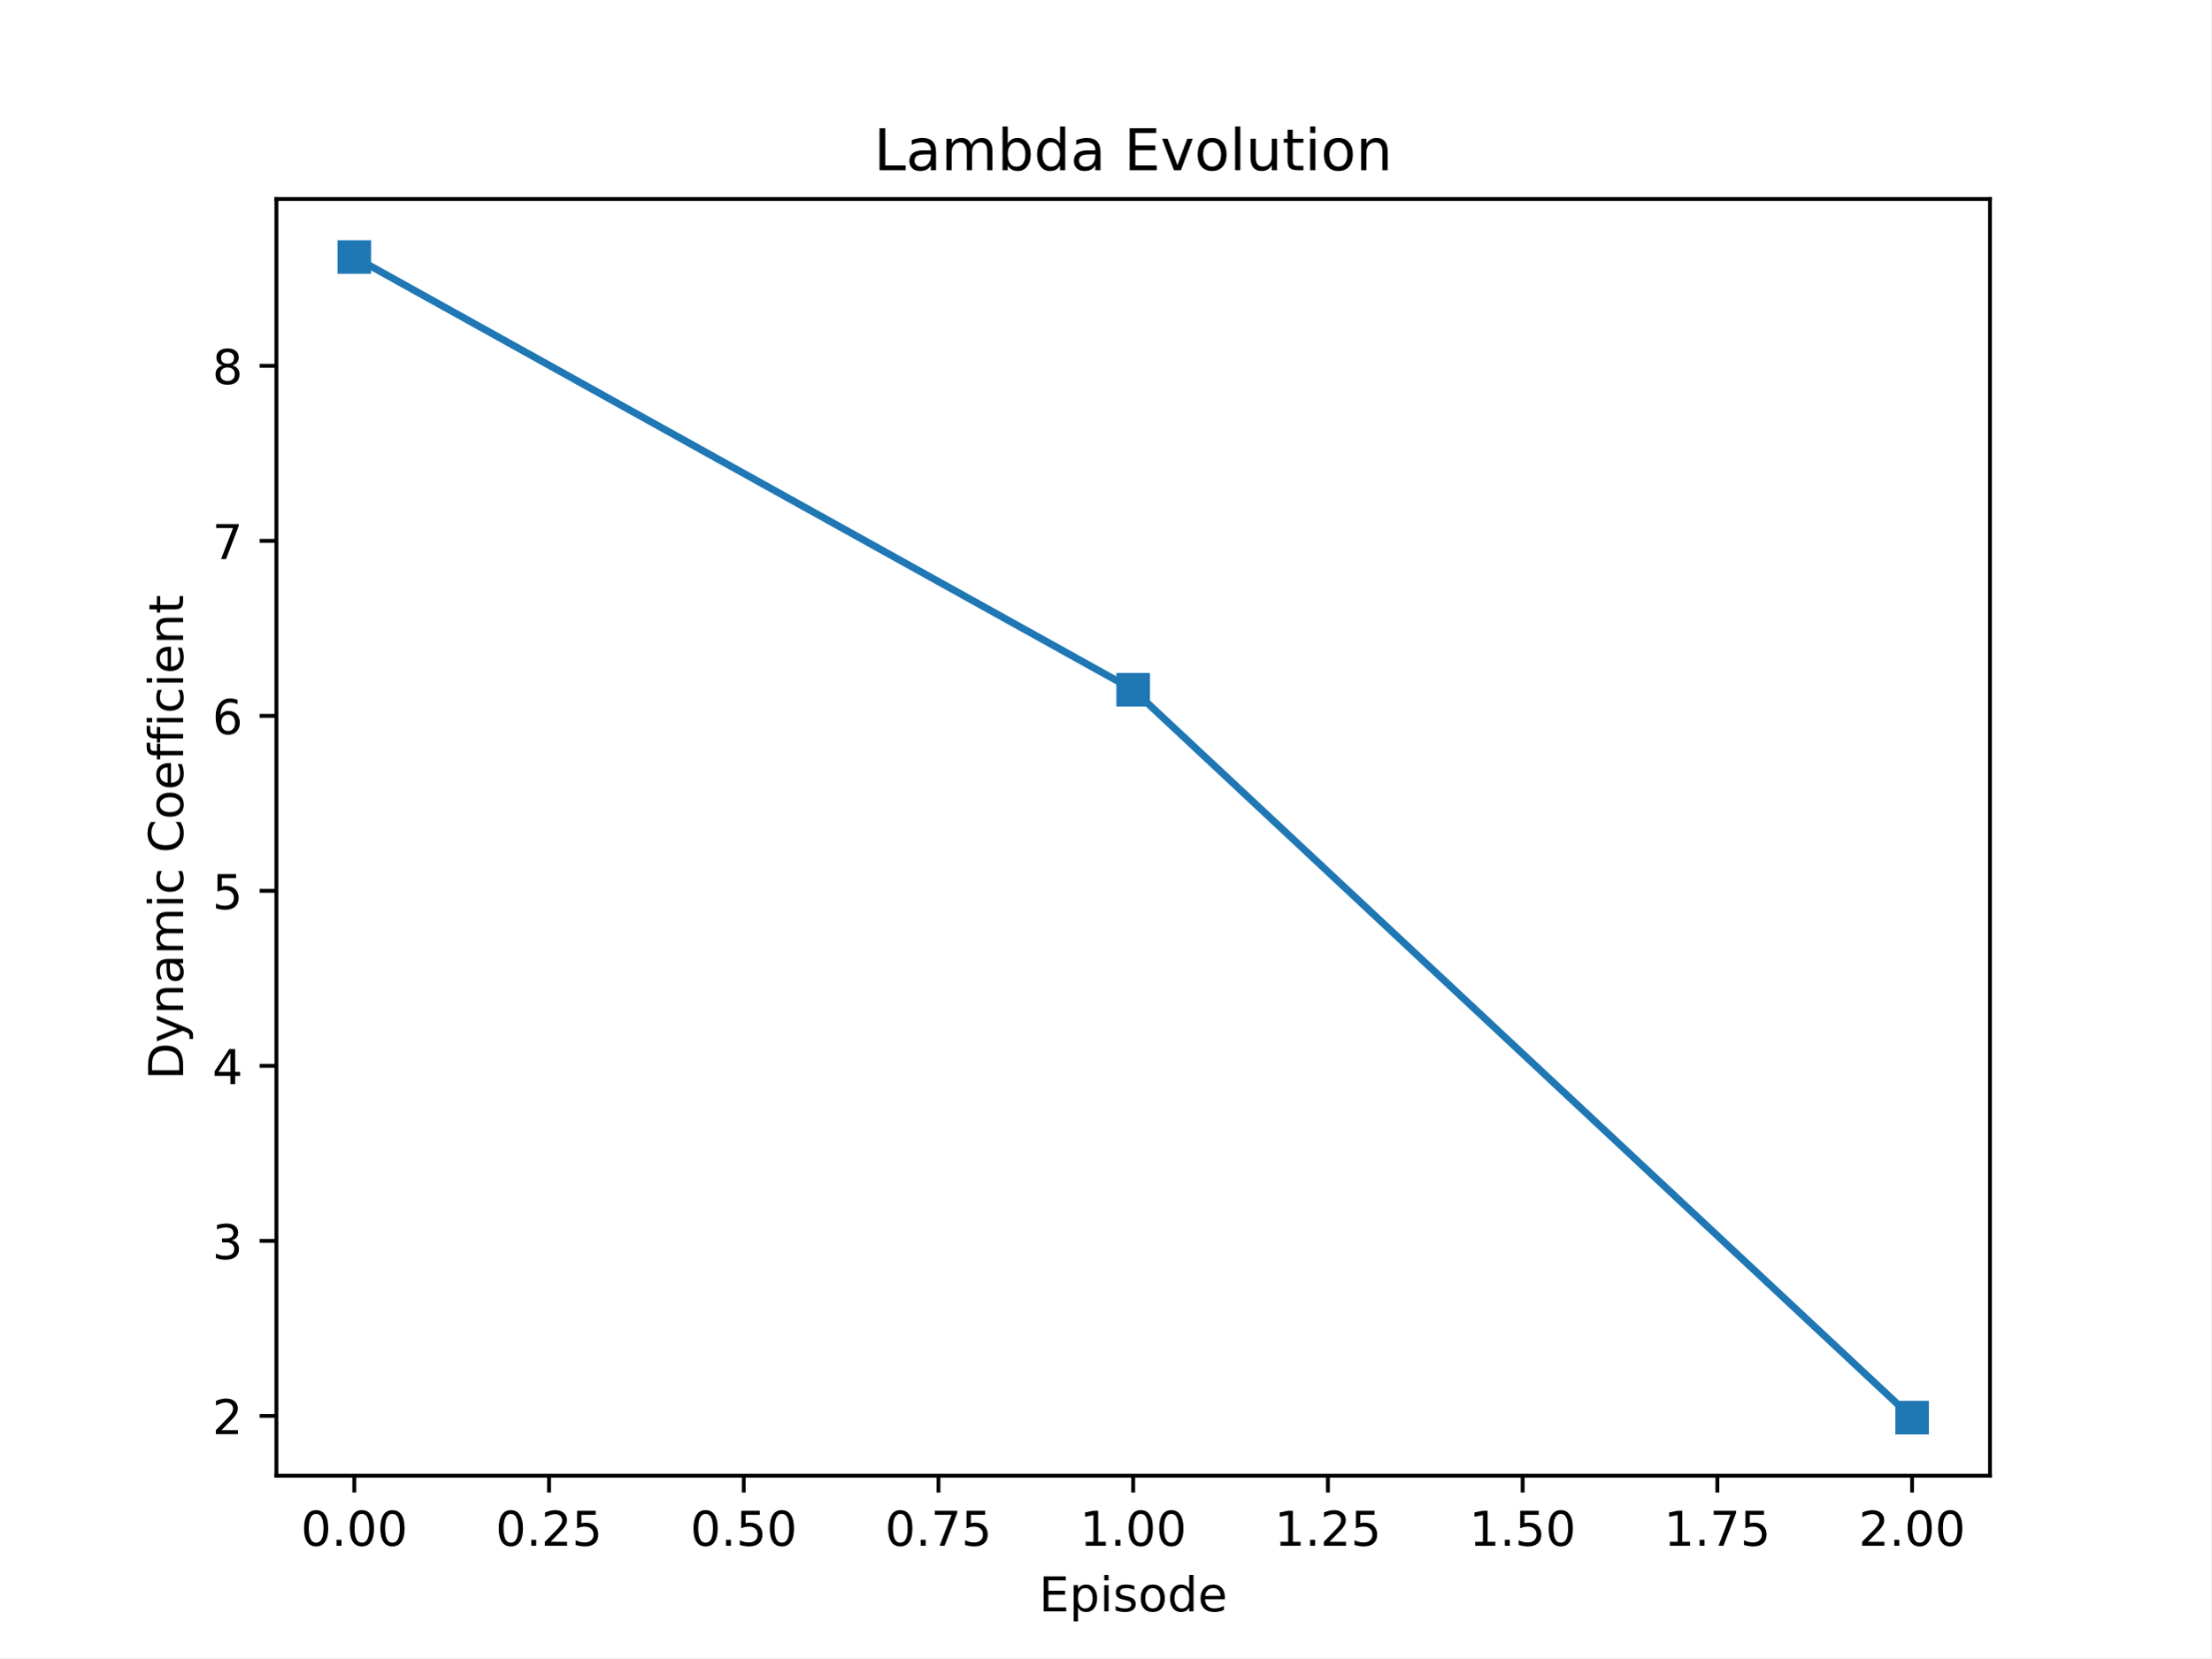
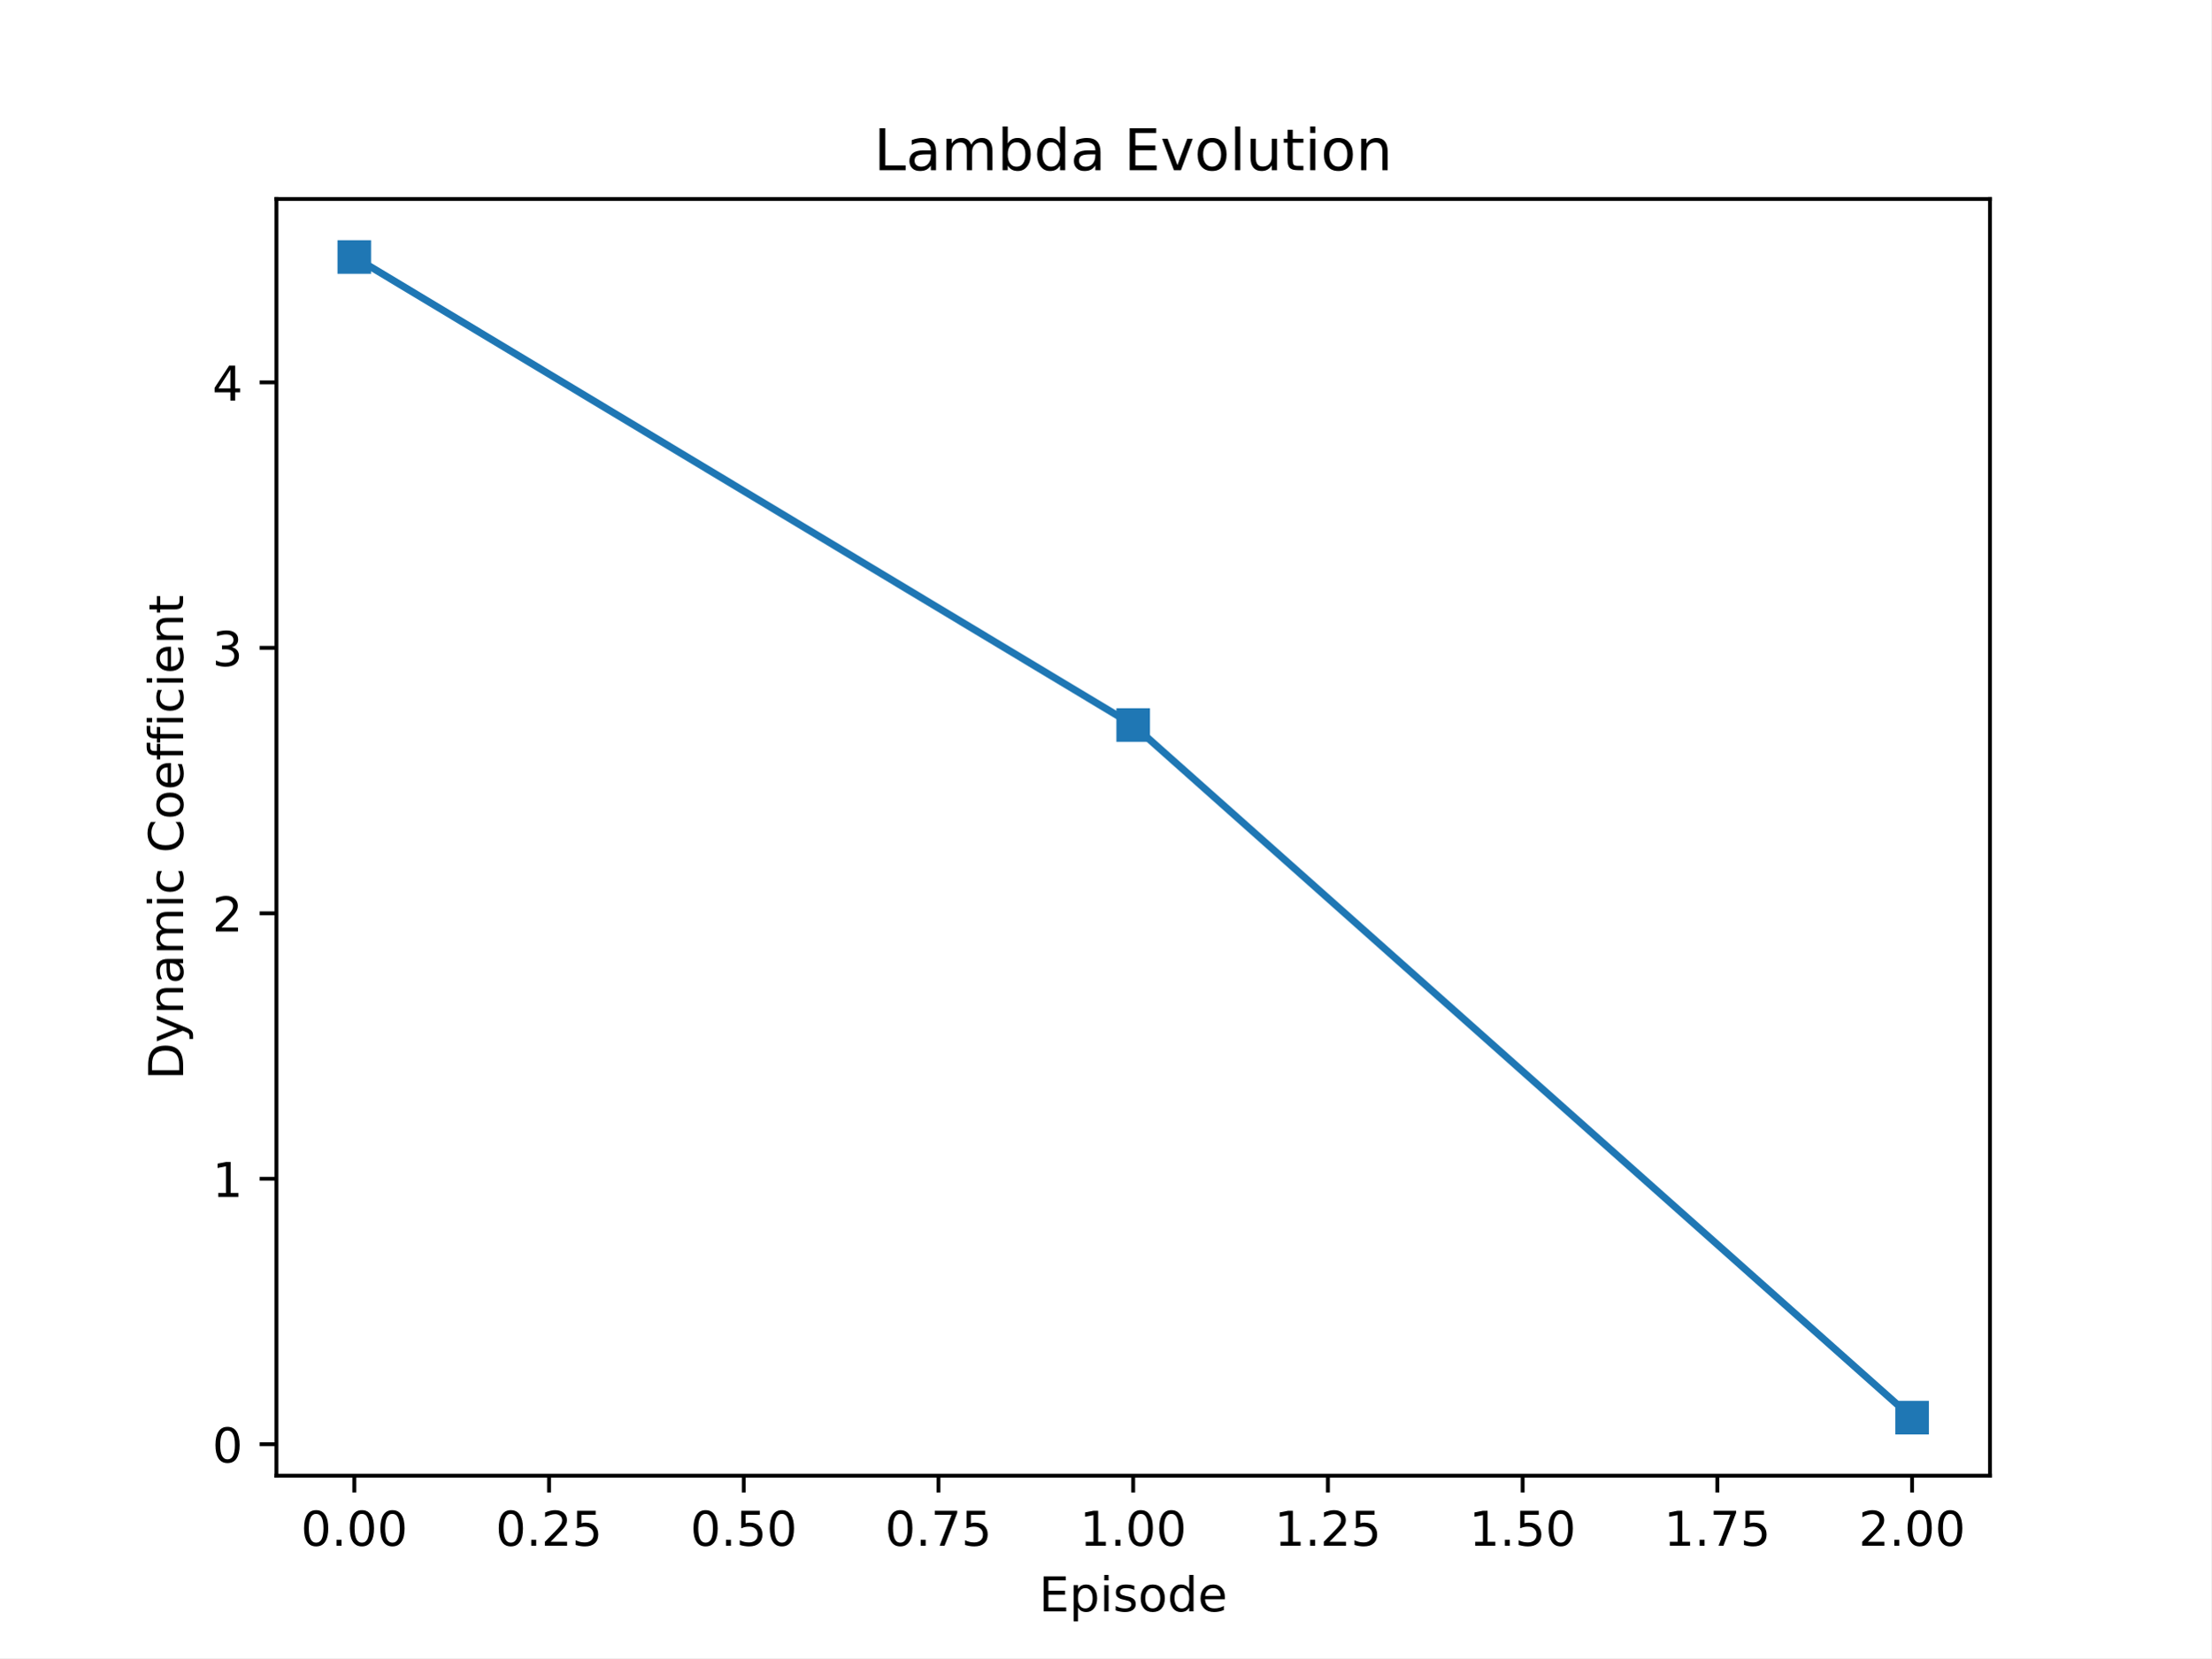
<svg xmlns="http://www.w3.org/2000/svg" xmlns:xlink="http://www.w3.org/1999/xlink" width="460.8pt" height="345.6pt" viewBox="0 0 460.8 345.6" version="1.1">
  <defs>
    <style type="text/css">*{stroke-linejoin: round; stroke-linecap: butt}</style>
  </defs>
  <g id="figure_1">
    <g id="patch_1">
      <path d="M 0 345.6  L 460.8 345.6  L 460.8 0  L 0 0  z " style="fill: #ffffff" />
    </g>
    <g id="axes_1">
      <g id="patch_2">
        <path d="M 57.6 307.584  L 414.72 307.584  L 414.72 41.472  L 57.6 41.472  z " style="fill: #ffffff" />
      </g>
      <g id="matplotlib.axis_1">
        <g id="xtick_1">
          <g id="line2d_1">
            <defs>
-               <path id="mb22753af07" d="M 0 0  L 0 3.5  " style="stroke: #000000; stroke-width: 0.8" />
+               <path id="macf420d467" d="M 0 0  L 0 3.5  " style="stroke: #000000; stroke-width: 0.8" />
            </defs>
            <g>
-               <use xlink:href="#mb22753af07" x="73.833" y="307.584" style="stroke: #000000; stroke-width: 0.8" />
+               <use xlink:href="#macf420d467" x="73.833" y="307.584" style="stroke: #000000; stroke-width: 0.8" />
            </g>
          </g>
          <g id="text_1">
            <g transform="translate(62.69991 322.1824) scale(0.1 -0.1)">
              <defs>
                <path id="DejaVuSans-30" d="M 2034 4250  Q 1547 4250 1301 3770  Q 1056 3291 1056 2328  Q 1056 1369 1301 889  Q 1547 409 2034 409  Q 2525 409 2770 889  Q 3016 1369 3016 2328  Q 3016 3291 2770 3770  Q 2525 4250 2034 4250  z M 2034 4750  Q 2819 4750 3233 4129  Q 3647 3509 3647 2328  Q 3647 1150 3233 529  Q 2819 -91 2034 -91  Q 1250 -91 836 529  Q 422 1150 422 2328  Q 422 3509 836 4129  Q 1250 4750 2034 4750  z " transform="scale(0.015625)" />
                <path id="DejaVuSans-2e" d="M 684 794  L 1344 794  L 1344 0  L 684 0  L 684 794  z " transform="scale(0.015625)" />
              </defs>
              <use xlink:href="#DejaVuSans-30" />
              <use xlink:href="#DejaVuSans-2e" x="63.623" />
              <use xlink:href="#DejaVuSans-30" x="95.41" />
              <use xlink:href="#DejaVuSans-30" x="159.033" />
            </g>
          </g>
        </g>
        <g id="xtick_2">
          <g id="line2d_2">
            <g>
-               <use xlink:href="#mb22753af07" x="114.415" y="307.584" style="stroke: #000000; stroke-width: 0.8" />
+               <use xlink:href="#macf420d467" x="114.415" y="307.584" style="stroke: #000000; stroke-width: 0.8" />
            </g>
          </g>
          <g id="text_2">
            <g transform="translate(103.2817 322.1824) scale(0.1 -0.1)">
              <defs>
                <path id="DejaVuSans-32" d="M 1228 531  L 3431 531  L 3431 0  L 469 0  L 469 531  Q 828 903 1448 1529  Q 2069 2156 2228 2338  Q 2531 2678 2651 2914  Q 2772 3150 2772 3378  Q 2772 3750 2511 3984  Q 2250 4219 1831 4219  Q 1534 4219 1204 4116  Q 875 4013 500 3803  L 500 4441  Q 881 4594 1212 4672  Q 1544 4750 1819 4750  Q 2544 4750 2975 4387  Q 3406 4025 3406 3419  Q 3406 3131 3298 2873  Q 3191 2616 2906 2266  Q 2828 2175 2409 1742  Q 1991 1309 1228 531  z " transform="scale(0.015625)" />
                <path id="DejaVuSans-35" d="M 691 4666  L 3169 4666  L 3169 4134  L 1269 4134  L 1269 2991  Q 1406 3038 1543 3061  Q 1681 3084 1819 3084  Q 2600 3084 3056 2656  Q 3513 2228 3513 1497  Q 3513 744 3044 326  Q 2575 -91 1722 -91  Q 1428 -91 1123 -41  Q 819 9 494 109  L 494 744  Q 775 591 1075 516  Q 1375 441 1709 441  Q 2250 441 2565 725  Q 2881 1009 2881 1497  Q 2881 1984 2565 2268  Q 2250 2553 1709 2553  Q 1456 2553 1204 2497  Q 953 2441 691 2322  L 691 4666  z " transform="scale(0.015625)" />
              </defs>
              <use xlink:href="#DejaVuSans-30" />
              <use xlink:href="#DejaVuSans-2e" x="63.623" />
              <use xlink:href="#DejaVuSans-32" x="95.41" />
              <use xlink:href="#DejaVuSans-35" x="159.033" />
            </g>
          </g>
        </g>
        <g id="xtick_3">
          <g id="line2d_3">
            <g>
-               <use xlink:href="#mb22753af07" x="154.996" y="307.584" style="stroke: #000000; stroke-width: 0.8" />
+               <use xlink:href="#macf420d467" x="154.996" y="307.584" style="stroke: #000000; stroke-width: 0.8" />
            </g>
          </g>
          <g id="text_3">
            <g transform="translate(143.8636 322.1824) scale(0.1 -0.1)">
              <use xlink:href="#DejaVuSans-30" />
              <use xlink:href="#DejaVuSans-2e" x="63.623" />
              <use xlink:href="#DejaVuSans-35" x="95.41" />
              <use xlink:href="#DejaVuSans-30" x="159.033" />
            </g>
          </g>
        </g>
        <g id="xtick_4">
          <g id="line2d_4">
            <g>
-               <use xlink:href="#mb22753af07" x="195.578" y="307.584" style="stroke: #000000; stroke-width: 0.8" />
+               <use xlink:href="#macf420d467" x="195.578" y="307.584" style="stroke: #000000; stroke-width: 0.8" />
            </g>
          </g>
          <g id="text_4">
            <g transform="translate(184.4454 322.1824) scale(0.1 -0.1)">
              <defs>
                <path id="DejaVuSans-37" d="M 525 4666  L 3525 4666  L 3525 4397  L 1831 0  L 1172 0  L 2766 4134  L 525 4134  L 525 4666  z " transform="scale(0.015625)" />
              </defs>
              <use xlink:href="#DejaVuSans-30" />
              <use xlink:href="#DejaVuSans-2e" x="63.623" />
              <use xlink:href="#DejaVuSans-37" x="95.41" />
              <use xlink:href="#DejaVuSans-35" x="159.033" />
            </g>
          </g>
        </g>
        <g id="xtick_5">
          <g id="line2d_5">
            <g>
-               <use xlink:href="#mb22753af07" x="236.16" y="307.584" style="stroke: #000000; stroke-width: 0.8" />
+               <use xlink:href="#macf420d467" x="236.16" y="307.584" style="stroke: #000000; stroke-width: 0.8" />
            </g>
          </g>
          <g id="text_5">
            <g transform="translate(225.0272 322.1824) scale(0.1 -0.1)">
              <defs>
                <path id="DejaVuSans-31" d="M 794 531  L 1825 531  L 1825 4091  L 703 3866  L 703 4441  L 1819 4666  L 2450 4666  L 2450 531  L 3481 531  L 3481 0  L 794 0  L 794 531  z " transform="scale(0.015625)" />
              </defs>
              <use xlink:href="#DejaVuSans-31" />
              <use xlink:href="#DejaVuSans-2e" x="63.623" />
              <use xlink:href="#DejaVuSans-30" x="95.41" />
              <use xlink:href="#DejaVuSans-30" x="159.033" />
            </g>
          </g>
        </g>
        <g id="xtick_6">
          <g id="line2d_6">
            <g>
-               <use xlink:href="#mb22753af07" x="276.742" y="307.584" style="stroke: #000000; stroke-width: 0.8" />
+               <use xlink:href="#macf420d467" x="276.742" y="307.584" style="stroke: #000000; stroke-width: 0.8" />
            </g>
          </g>
          <g id="text_6">
            <g transform="translate(265.609 322.1824) scale(0.1 -0.1)">
              <use xlink:href="#DejaVuSans-31" />
              <use xlink:href="#DejaVuSans-2e" x="63.623" />
              <use xlink:href="#DejaVuSans-32" x="95.41" />
              <use xlink:href="#DejaVuSans-35" x="159.033" />
            </g>
          </g>
        </g>
        <g id="xtick_7">
          <g id="line2d_7">
            <g>
-               <use xlink:href="#mb22753af07" x="317.324" y="307.584" style="stroke: #000000; stroke-width: 0.8" />
+               <use xlink:href="#macf420d467" x="317.324" y="307.584" style="stroke: #000000; stroke-width: 0.8" />
            </g>
          </g>
          <g id="text_7">
            <g transform="translate(306.1908 322.1824) scale(0.1 -0.1)">
              <use xlink:href="#DejaVuSans-31" />
              <use xlink:href="#DejaVuSans-2e" x="63.623" />
              <use xlink:href="#DejaVuSans-35" x="95.41" />
              <use xlink:href="#DejaVuSans-30" x="159.033" />
            </g>
          </g>
        </g>
        <g id="xtick_8">
          <g id="line2d_8">
            <g>
-               <use xlink:href="#mb22753af07" x="357.905" y="307.584" style="stroke: #000000; stroke-width: 0.8" />
+               <use xlink:href="#macf420d467" x="357.905" y="307.584" style="stroke: #000000; stroke-width: 0.8" />
            </g>
          </g>
          <g id="text_8">
            <g transform="translate(346.7726 322.1824) scale(0.1 -0.1)">
              <use xlink:href="#DejaVuSans-31" />
              <use xlink:href="#DejaVuSans-2e" x="63.623" />
              <use xlink:href="#DejaVuSans-37" x="95.41" />
              <use xlink:href="#DejaVuSans-35" x="159.033" />
            </g>
          </g>
        </g>
        <g id="xtick_9">
          <g id="line2d_9">
            <g>
-               <use xlink:href="#mb22753af07" x="398.487" y="307.584" style="stroke: #000000; stroke-width: 0.8" />
+               <use xlink:href="#macf420d467" x="398.487" y="307.584" style="stroke: #000000; stroke-width: 0.8" />
            </g>
          </g>
          <g id="text_9">
            <g transform="translate(387.3545 322.1824) scale(0.1 -0.1)">
              <use xlink:href="#DejaVuSans-32" />
              <use xlink:href="#DejaVuSans-2e" x="63.623" />
              <use xlink:href="#DejaVuSans-30" x="95.41" />
              <use xlink:href="#DejaVuSans-30" x="159.033" />
            </g>
          </g>
        </g>
        <g id="text_10">
          <g transform="translate(216.5225 335.8606) scale(0.1 -0.1)">
            <defs>
              <path id="DejaVuSans-45" d="M 628 4666  L 3578 4666  L 3578 4134  L 1259 4134  L 1259 2753  L 3481 2753  L 3481 2222  L 1259 2222  L 1259 531  L 3634 531  L 3634 0  L 628 0  L 628 4666  z " transform="scale(0.015625)" />
              <path id="DejaVuSans-70" d="M 1159 525  L 1159 -1331  L 581 -1331  L 581 3500  L 1159 3500  L 1159 2969  Q 1341 3281 1617 3432  Q 1894 3584 2278 3584  Q 2916 3584 3314 3078  Q 3713 2572 3713 1747  Q 3713 922 3314 415  Q 2916 -91 2278 -91  Q 1894 -91 1617 61  Q 1341 213 1159 525  z M 3116 1747  Q 3116 2381 2855 2742  Q 2594 3103 2138 3103  Q 1681 3103 1420 2742  Q 1159 2381 1159 1747  Q 1159 1113 1420 752  Q 1681 391 2138 391  Q 2594 391 2855 752  Q 3116 1113 3116 1747  z " transform="scale(0.015625)" />
              <path id="DejaVuSans-69" d="M 603 3500  L 1178 3500  L 1178 0  L 603 0  L 603 3500  z M 603 4863  L 1178 4863  L 1178 4134  L 603 4134  L 603 4863  z " transform="scale(0.015625)" />
              <path id="DejaVuSans-73" d="M 2834 3397  L 2834 2853  Q 2591 2978 2328 3040  Q 2066 3103 1784 3103  Q 1356 3103 1142 2972  Q 928 2841 928 2578  Q 928 2378 1081 2264  Q 1234 2150 1697 2047  L 1894 2003  Q 2506 1872 2764 1633  Q 3022 1394 3022 966  Q 3022 478 2636 193  Q 2250 -91 1575 -91  Q 1294 -91 989 -36  Q 684 19 347 128  L 347 722  Q 666 556 975 473  Q 1284 391 1588 391  Q 1994 391 2212 530  Q 2431 669 2431 922  Q 2431 1156 2273 1281  Q 2116 1406 1581 1522  L 1381 1569  Q 847 1681 609 1914  Q 372 2147 372 2553  Q 372 3047 722 3315  Q 1072 3584 1716 3584  Q 2034 3584 2315 3537  Q 2597 3491 2834 3397  z " transform="scale(0.015625)" />
              <path id="DejaVuSans-6f" d="M 1959 3097  Q 1497 3097 1228 2736  Q 959 2375 959 1747  Q 959 1119 1226 758  Q 1494 397 1959 397  Q 2419 397 2687 759  Q 2956 1122 2956 1747  Q 2956 2369 2687 2733  Q 2419 3097 1959 3097  z M 1959 3584  Q 2709 3584 3137 3096  Q 3566 2609 3566 1747  Q 3566 888 3137 398  Q 2709 -91 1959 -91  Q 1206 -91 779 398  Q 353 888 353 1747  Q 353 2609 779 3096  Q 1206 3584 1959 3584  z " transform="scale(0.015625)" />
              <path id="DejaVuSans-64" d="M 2906 2969  L 2906 4863  L 3481 4863  L 3481 0  L 2906 0  L 2906 525  Q 2725 213 2448 61  Q 2172 -91 1784 -91  Q 1150 -91 751 415  Q 353 922 353 1747  Q 353 2572 751 3078  Q 1150 3584 1784 3584  Q 2172 3584 2448 3432  Q 2725 3281 2906 2969  z M 947 1747  Q 947 1113 1208 752  Q 1469 391 1925 391  Q 2381 391 2643 752  Q 2906 1113 2906 1747  Q 2906 2381 2643 2742  Q 2381 3103 1925 3103  Q 1469 3103 1208 2742  Q 947 2381 947 1747  z " transform="scale(0.015625)" />
              <path id="DejaVuSans-65" d="M 3597 1894  L 3597 1613  L 953 1613  Q 991 1019 1311 708  Q 1631 397 2203 397  Q 2534 397 2845 478  Q 3156 559 3463 722  L 3463 178  Q 3153 47 2828 -22  Q 2503 -91 2169 -91  Q 1331 -91 842 396  Q 353 884 353 1716  Q 353 2575 817 3079  Q 1281 3584 2069 3584  Q 2775 3584 3186 3129  Q 3597 2675 3597 1894  z M 3022 2063  Q 3016 2534 2758 2815  Q 2500 3097 2075 3097  Q 1594 3097 1305 2825  Q 1016 2553 972 2059  L 3022 2063  z " transform="scale(0.015625)" />
            </defs>
            <use xlink:href="#DejaVuSans-45" />
            <use xlink:href="#DejaVuSans-70" x="63.184" />
            <use xlink:href="#DejaVuSans-69" x="126.66" />
            <use xlink:href="#DejaVuSans-73" x="154.443" />
            <use xlink:href="#DejaVuSans-6f" x="206.543" />
            <use xlink:href="#DejaVuSans-64" x="267.725" />
            <use xlink:href="#DejaVuSans-65" x="331.201" />
          </g>
        </g>
      </g>
      <g id="matplotlib.axis_2">
        <g id="ytick_1">
          <g id="line2d_10">
            <defs>
-               <path id="m65849648dd" d="M 0 0  L -3.5 0  " style="stroke: #000000; stroke-width: 0.8" />
+               <path id="m3d17d64b43" d="M 0 0  L -3.5 0  " style="stroke: #000000; stroke-width: 0.8" />
            </defs>
            <g>
-               <use xlink:href="#m65849648dd" x="57.6" y="295.12" style="stroke: #000000; stroke-width: 0.8" />
+               <use xlink:href="#m3d17d64b43" x="57.6" y="301.021" style="stroke: #000000; stroke-width: 0.8" />
            </g>
          </g>
          <g id="text_11">
-             <g transform="translate(44.2375 298.9195) scale(0.1 -0.1)">
-               <use xlink:href="#DejaVuSans-32" />
+             <g transform="translate(44.2375 304.8205) scale(0.1 -0.1)">
+               <use xlink:href="#DejaVuSans-30" />
            </g>
          </g>
        </g>
        <g id="ytick_2">
          <g id="line2d_11">
            <g>
-               <use xlink:href="#m65849648dd" x="57.6" y="258.641" style="stroke: #000000; stroke-width: 0.8" />
+               <use xlink:href="#m3d17d64b43" x="57.6" y="245.688" style="stroke: #000000; stroke-width: 0.8" />
            </g>
          </g>
          <g id="text_12">
-             <g transform="translate(44.2375 262.4399) scale(0.1 -0.1)">
-               <defs>
-                 <path id="DejaVuSans-33" d="M 2597 2516  Q 3050 2419 3304 2112  Q 3559 1806 3559 1356  Q 3559 666 3084 287  Q 2609 -91 1734 -91  Q 1441 -91 1130 -33  Q 819 25 488 141  L 488 750  Q 750 597 1062 519  Q 1375 441 1716 441  Q 2309 441 2620 675  Q 2931 909 2931 1356  Q 2931 1769 2642 2001  Q 2353 2234 1838 2234  L 1294 2234  L 1294 2753  L 1863 2753  Q 2328 2753 2575 2939  Q 2822 3125 2822 3475  Q 2822 3834 2567 4026  Q 2313 4219 1838 4219  Q 1578 4219 1281 4162  Q 984 4106 628 3988  L 628 4550  Q 988 4650 1302 4700  Q 1616 4750 1894 4750  Q 2613 4750 3031 4423  Q 3450 4097 3450 3541  Q 3450 3153 3228 2886  Q 3006 2619 2597 2516  z " transform="scale(0.015625)" />
-               </defs>
-               <use xlink:href="#DejaVuSans-33" />
+             <g transform="translate(44.2375 249.4873) scale(0.1 -0.1)">
+               <use xlink:href="#DejaVuSans-31" />
            </g>
          </g>
        </g>
        <g id="ytick_3">
          <g id="line2d_12">
            <g>
-               <use xlink:href="#m65849648dd" x="57.6" y="222.161" style="stroke: #000000; stroke-width: 0.8" />
+               <use xlink:href="#m3d17d64b43" x="57.6" y="190.355" style="stroke: #000000; stroke-width: 0.8" />
            </g>
          </g>
          <g id="text_13">
-             <g transform="translate(44.2375 225.9603) scale(0.1 -0.1)">
-               <defs>
-                 <path id="DejaVuSans-34" d="M 2419 4116  L 825 1625  L 2419 1625  L 2419 4116  z M 2253 4666  L 3047 4666  L 3047 1625  L 3713 1625  L 3713 1100  L 3047 1100  L 3047 0  L 2419 0  L 2419 1100  L 313 1100  L 313 1709  L 2253 4666  z " transform="scale(0.015625)" />
-               </defs>
-               <use xlink:href="#DejaVuSans-34" />
+             <g transform="translate(44.2375 194.1542) scale(0.1 -0.1)">
+               <use xlink:href="#DejaVuSans-32" />
            </g>
          </g>
        </g>
        <g id="ytick_4">
          <g id="line2d_13">
            <g>
-               <use xlink:href="#m65849648dd" x="57.6" y="185.682" style="stroke: #000000; stroke-width: 0.8" />
+               <use xlink:href="#m3d17d64b43" x="57.6" y="135.022" style="stroke: #000000; stroke-width: 0.8" />
            </g>
          </g>
          <g id="text_14">
-             <g transform="translate(44.2375 189.4808) scale(0.1 -0.1)">
-               <use xlink:href="#DejaVuSans-35" />
+             <g transform="translate(44.2375 138.821) scale(0.1 -0.1)">
+               <defs>
+                 <path id="DejaVuSans-33" d="M 2597 2516  Q 3050 2419 3304 2112  Q 3559 1806 3559 1356  Q 3559 666 3084 287  Q 2609 -91 1734 -91  Q 1441 -91 1130 -33  Q 819 25 488 141  L 488 750  Q 750 597 1062 519  Q 1375 441 1716 441  Q 2309 441 2620 675  Q 2931 909 2931 1356  Q 2931 1769 2642 2001  Q 2353 2234 1838 2234  L 1294 2234  L 1294 2753  L 1863 2753  Q 2328 2753 2575 2939  Q 2822 3125 2822 3475  Q 2822 3834 2567 4026  Q 2313 4219 1838 4219  Q 1578 4219 1281 4162  Q 984 4106 628 3988  L 628 4550  Q 988 4650 1302 4700  Q 1616 4750 1894 4750  Q 2613 4750 3031 4423  Q 3450 4097 3450 3541  Q 3450 3153 3228 2886  Q 3006 2619 2597 2516  z " transform="scale(0.015625)" />
+               </defs>
+               <use xlink:href="#DejaVuSans-33" />
            </g>
          </g>
        </g>
        <g id="ytick_5">
          <g id="line2d_14">
            <g>
-               <use xlink:href="#m65849648dd" x="57.6" y="149.202" style="stroke: #000000; stroke-width: 0.8" />
+               <use xlink:href="#m3d17d64b43" x="57.6" y="79.689" style="stroke: #000000; stroke-width: 0.8" />
            </g>
          </g>
          <g id="text_15">
-             <g transform="translate(44.2375 153.0012) scale(0.1 -0.1)">
-               <defs>
-                 <path id="DejaVuSans-36" d="M 2113 2584  Q 1688 2584 1439 2293  Q 1191 2003 1191 1497  Q 1191 994 1439 701  Q 1688 409 2113 409  Q 2538 409 2786 701  Q 3034 994 3034 1497  Q 3034 2003 2786 2293  Q 2538 2584 2113 2584  z M 3366 4563  L 3366 3988  Q 3128 4100 2886 4159  Q 2644 4219 2406 4219  Q 1781 4219 1451 3797  Q 1122 3375 1075 2522  Q 1259 2794 1537 2939  Q 1816 3084 2150 3084  Q 2853 3084 3261 2657  Q 3669 2231 3669 1497  Q 3669 778 3244 343  Q 2819 -91 2113 -91  Q 1303 -91 875 529  Q 447 1150 447 2328  Q 447 3434 972 4092  Q 1497 4750 2381 4750  Q 2619 4750 2861 4703  Q 3103 4656 3366 4563  z " transform="scale(0.015625)" />
-               </defs>
-               <use xlink:href="#DejaVuSans-36" />
-             </g>
-           </g>
-         </g>
-         <g id="ytick_6">
-           <g id="line2d_15">
-             <g>
-               <use xlink:href="#m65849648dd" x="57.6" y="112.722" style="stroke: #000000; stroke-width: 0.8" />
-             </g>
-           </g>
-           <g id="text_16">
-             <g transform="translate(44.2375 116.5216) scale(0.1 -0.1)">
-               <use xlink:href="#DejaVuSans-37" />
-             </g>
-           </g>
-         </g>
-         <g id="ytick_7">
-           <g id="line2d_16">
-             <g>
-               <use xlink:href="#m65849648dd" x="57.6" y="76.243" style="stroke: #000000; stroke-width: 0.8" />
-             </g>
-           </g>
-           <g id="text_17">
-             <g transform="translate(44.2375 80.04207) scale(0.1 -0.1)">
-               <defs>
-                 <path id="DejaVuSans-38" d="M 2034 2216  Q 1584 2216 1326 1975  Q 1069 1734 1069 1313  Q 1069 891 1326 650  Q 1584 409 2034 409  Q 2484 409 2743 651  Q 3003 894 3003 1313  Q 3003 1734 2745 1975  Q 2488 2216 2034 2216  z M 1403 2484  Q 997 2584 770 2862  Q 544 3141 544 3541  Q 544 4100 942 4425  Q 1341 4750 2034 4750  Q 2731 4750 3128 4425  Q 3525 4100 3525 3541  Q 3525 3141 3298 2862  Q 3072 2584 2669 2484  Q 3125 2378 3379 2068  Q 3634 1759 3634 1313  Q 3634 634 3220 271  Q 2806 -91 2034 -91  Q 1263 -91 848 271  Q 434 634 434 1313  Q 434 1759 690 2068  Q 947 2378 1403 2484  z M 1172 3481  Q 1172 3119 1398 2916  Q 1625 2713 2034 2713  Q 2441 2713 2670 2916  Q 2900 3119 2900 3481  Q 2900 3844 2670 4047  Q 2441 4250 2034 4250  Q 1625 4250 1398 4047  Q 1172 3844 1172 3481  z " transform="scale(0.015625)" />
-               </defs>
-               <use xlink:href="#DejaVuSans-38" />
-             </g>
-           </g>
-         </g>
-         <g id="text_18">
+             <g transform="translate(44.2375 83.48777) scale(0.1 -0.1)">
+               <defs>
+                 <path id="DejaVuSans-34" d="M 2419 4116  L 825 1625  L 2419 1625  L 2419 4116  z M 2253 4666  L 3047 4666  L 3047 1625  L 3713 1625  L 3713 1100  L 3047 1100  L 3047 0  L 2419 0  L 2419 1100  L 313 1100  L 313 1709  L 2253 4666  z " transform="scale(0.015625)" />
+               </defs>
+               <use xlink:href="#DejaVuSans-34" />
+             </g>
+           </g>
+         </g>
+         <g id="text_16">
          <g transform="translate(38.15781 225.0483) rotate(-90) scale(0.1 -0.1)">
            <defs>
              <path id="DejaVuSans-44" d="M 1259 4147  L 1259 519  L 2022 519  Q 2988 519 3436 956  Q 3884 1394 3884 2338  Q 3884 3275 3436 3711  Q 2988 4147 2022 4147  L 1259 4147  z M 628 4666  L 1925 4666  Q 3281 4666 3915 4102  Q 4550 3538 4550 2338  Q 4550 1131 3912 565  Q 3275 0 1925 0  L 628 0  L 628 4666  z " transform="scale(0.015625)" />
              <path id="DejaVuSans-79" d="M 2059 -325  Q 1816 -950 1584 -1140  Q 1353 -1331 966 -1331  L 506 -1331  L 506 -850  L 844 -850  Q 1081 -850 1212 -737  Q 1344 -625 1503 -206  L 1606 56  L 191 3500  L 800 3500  L 1894 763  L 2988 3500  L 3597 3500  L 2059 -325  z " transform="scale(0.015625)" />
              <path id="DejaVuSans-6e" d="M 3513 2113  L 3513 0  L 2938 0  L 2938 2094  Q 2938 2591 2744 2837  Q 2550 3084 2163 3084  Q 1697 3084 1428 2787  Q 1159 2491 1159 1978  L 1159 0  L 581 0  L 581 3500  L 1159 3500  L 1159 2956  Q 1366 3272 1645 3428  Q 1925 3584 2291 3584  Q 2894 3584 3203 3211  Q 3513 2838 3513 2113  z " transform="scale(0.015625)" />
              <path id="DejaVuSans-61" d="M 2194 1759  Q 1497 1759 1228 1600  Q 959 1441 959 1056  Q 959 750 1161 570  Q 1363 391 1709 391  Q 2188 391 2477 730  Q 2766 1069 2766 1631  L 2766 1759  L 2194 1759  z M 3341 1997  L 3341 0  L 2766 0  L 2766 531  Q 2569 213 2275 61  Q 1981 -91 1556 -91  Q 1019 -91 701 211  Q 384 513 384 1019  Q 384 1609 779 1909  Q 1175 2209 1959 2209  L 2766 2209  L 2766 2266  Q 2766 2663 2505 2880  Q 2244 3097 1772 3097  Q 1472 3097 1187 3025  Q 903 2953 641 2809  L 641 3341  Q 956 3463 1253 3523  Q 1550 3584 1831 3584  Q 2591 3584 2966 3190  Q 3341 2797 3341 1997  z " transform="scale(0.015625)" />
              <path id="DejaVuSans-6d" d="M 3328 2828  Q 3544 3216 3844 3400  Q 4144 3584 4550 3584  Q 5097 3584 5394 3201  Q 5691 2819 5691 2113  L 5691 0  L 5113 0  L 5113 2094  Q 5113 2597 4934 2840  Q 4756 3084 4391 3084  Q 3944 3084 3684 2787  Q 3425 2491 3425 1978  L 3425 0  L 2847 0  L 2847 2094  Q 2847 2600 2669 2842  Q 2491 3084 2119 3084  Q 1678 3084 1418 2786  Q 1159 2488 1159 1978  L 1159 0  L 581 0  L 581 3500  L 1159 3500  L 1159 2956  Q 1356 3278 1631 3431  Q 1906 3584 2284 3584  Q 2666 3584 2933 3390  Q 3200 3197 3328 2828  z " transform="scale(0.015625)" />
              <path id="DejaVuSans-63" d="M 3122 3366  L 3122 2828  Q 2878 2963 2633 3030  Q 2388 3097 2138 3097  Q 1578 3097 1268 2742  Q 959 2388 959 1747  Q 959 1106 1268 751  Q 1578 397 2138 397  Q 2388 397 2633 464  Q 2878 531 3122 666  L 3122 134  Q 2881 22 2623 -34  Q 2366 -91 2075 -91  Q 1284 -91 818 406  Q 353 903 353 1747  Q 353 2603 823 3093  Q 1294 3584 2113 3584  Q 2378 3584 2631 3529  Q 2884 3475 3122 3366  z " transform="scale(0.015625)" />
              <path id="DejaVuSans-20" transform="scale(0.015625)" />
              <path id="DejaVuSans-43" d="M 4122 4306  L 4122 3641  Q 3803 3938 3442 4084  Q 3081 4231 2675 4231  Q 1875 4231 1450 3742  Q 1025 3253 1025 2328  Q 1025 1406 1450 917  Q 1875 428 2675 428  Q 3081 428 3442 575  Q 3803 722 4122 1019  L 4122 359  Q 3791 134 3420 21  Q 3050 -91 2638 -91  Q 1578 -91 968 557  Q 359 1206 359 2328  Q 359 3453 968 4101  Q 1578 4750 2638 4750  Q 3056 4750 3426 4639  Q 3797 4528 4122 4306  z " transform="scale(0.015625)" />
              <path id="DejaVuSans-66" d="M 2375 4863  L 2375 4384  L 1825 4384  Q 1516 4384 1395 4259  Q 1275 4134 1275 3809  L 1275 3500  L 2222 3500  L 2222 3053  L 1275 3053  L 1275 0  L 697 0  L 697 3053  L 147 3053  L 147 3500  L 697 3500  L 697 3744  Q 697 4328 969 4595  Q 1241 4863 1831 4863  L 2375 4863  z " transform="scale(0.015625)" />
              <path id="DejaVuSans-74" d="M 1172 4494  L 1172 3500  L 2356 3500  L 2356 3053  L 1172 3053  L 1172 1153  Q 1172 725 1289 603  Q 1406 481 1766 481  L 2356 481  L 2356 0  L 1766 0  Q 1100 0 847 248  Q 594 497 594 1153  L 594 3053  L 172 3053  L 172 3500  L 594 3500  L 594 4494  L 1172 4494  z " transform="scale(0.015625)" />
            </defs>
            <use xlink:href="#DejaVuSans-44" />
            <use xlink:href="#DejaVuSans-79" x="77.002" />
            <use xlink:href="#DejaVuSans-6e" x="136.182" />
            <use xlink:href="#DejaVuSans-61" x="199.561" />
            <use xlink:href="#DejaVuSans-6d" x="260.84" />
            <use xlink:href="#DejaVuSans-69" x="358.252" />
            <use xlink:href="#DejaVuSans-63" x="386.035" />
            <use xlink:href="#DejaVuSans-20" x="441.016" />
            <use xlink:href="#DejaVuSans-43" x="472.803" />
            <use xlink:href="#DejaVuSans-6f" x="542.627" />
            <use xlink:href="#DejaVuSans-65" x="603.809" />
            <use xlink:href="#DejaVuSans-66" x="665.332" />
            <use xlink:href="#DejaVuSans-66" x="700.537" />
            <use xlink:href="#DejaVuSans-69" x="735.742" />
            <use xlink:href="#DejaVuSans-63" x="763.525" />
            <use xlink:href="#DejaVuSans-69" x="818.506" />
            <use xlink:href="#DejaVuSans-65" x="846.289" />
            <use xlink:href="#DejaVuSans-6e" x="907.812" />
            <use xlink:href="#DejaVuSans-74" x="971.191" />
          </g>
        </g>
      </g>
-       <g id="line2d_17">
-         <path d="M 73.833 53.568  L 236.16 143.765  L 398.487 295.488  " clip-path="url(#p5b8a288924)" style="fill: none; stroke: #1f77b4; stroke-width: 1.5; stroke-linecap: square" />
+       <g id="line2d_15">
+         <path d="M 73.833 53.568  L 236.16 151.115  L 398.487 295.488  " clip-path="url(#paf3eb199ff)" style="fill: none; stroke: #1f77b4; stroke-width: 1.5; stroke-linecap: square" />
        <defs>
-           <path id="mb04196f37b" d="M -3 3  L 3 3  L 3 -3  L -3 -3  z " style="stroke: #1f77b4; stroke-linejoin: miter" />
+           <path id="mb194cfb4ff" d="M -3 3  L 3 3  L 3 -3  L -3 -3  z " style="stroke: #1f77b4; stroke-linejoin: miter" />
        </defs>
-         <g clip-path="url(#p5b8a288924)">
-           <use xlink:href="#mb04196f37b" x="73.833" y="53.568" style="fill: #1f77b4; stroke: #1f77b4; stroke-linejoin: miter" />
-           <use xlink:href="#mb04196f37b" x="236.16" y="143.765" style="fill: #1f77b4; stroke: #1f77b4; stroke-linejoin: miter" />
-           <use xlink:href="#mb04196f37b" x="398.487" y="295.488" style="fill: #1f77b4; stroke: #1f77b4; stroke-linejoin: miter" />
+         <g clip-path="url(#paf3eb199ff)">
+           <use xlink:href="#mb194cfb4ff" x="73.833" y="53.568" style="fill: #1f77b4; stroke: #1f77b4; stroke-linejoin: miter" />
+           <use xlink:href="#mb194cfb4ff" x="236.16" y="151.115" style="fill: #1f77b4; stroke: #1f77b4; stroke-linejoin: miter" />
+           <use xlink:href="#mb194cfb4ff" x="398.487" y="295.488" style="fill: #1f77b4; stroke: #1f77b4; stroke-linejoin: miter" />
        </g>
      </g>
      <g id="patch_3">
        <path d="M 57.6 307.584  L 57.6 41.472  " style="fill: none; stroke: #000000; stroke-width: 0.8; stroke-linejoin: miter; stroke-linecap: square" />
      </g>
      <g id="patch_4">
        <path d="M 414.72 307.584  L 414.72 41.472  " style="fill: none; stroke: #000000; stroke-width: 0.8; stroke-linejoin: miter; stroke-linecap: square" />
      </g>
      <g id="patch_5">
        <path d="M 57.6 307.584  L 414.72 307.584  " style="fill: none; stroke: #000000; stroke-width: 0.8; stroke-linejoin: miter; stroke-linecap: square" />
      </g>
      <g id="patch_6">
        <path d="M 57.6 41.472  L 414.72 41.472  " style="fill: none; stroke: #000000; stroke-width: 0.8; stroke-linejoin: miter; stroke-linecap: square" />
      </g>
-       <g id="text_19">
+       <g id="text_17">
        <g transform="translate(182.1178 35.472) scale(0.12 -0.12)">
          <defs>
            <path id="DejaVuSans-4c" d="M 628 4666  L 1259 4666  L 1259 531  L 3531 531  L 3531 0  L 628 0  L 628 4666  z " transform="scale(0.015625)" />
            <path id="DejaVuSans-62" d="M 3116 1747  Q 3116 2381 2855 2742  Q 2594 3103 2138 3103  Q 1681 3103 1420 2742  Q 1159 2381 1159 1747  Q 1159 1113 1420 752  Q 1681 391 2138 391  Q 2594 391 2855 752  Q 3116 1113 3116 1747  z M 1159 2969  Q 1341 3281 1617 3432  Q 1894 3584 2278 3584  Q 2916 3584 3314 3078  Q 3713 2572 3713 1747  Q 3713 922 3314 415  Q 2916 -91 2278 -91  Q 1894 -91 1617 61  Q 1341 213 1159 525  L 1159 0  L 581 0  L 581 4863  L 1159 4863  L 1159 2969  z " transform="scale(0.015625)" />
            <path id="DejaVuSans-76" d="M 191 3500  L 800 3500  L 1894 563  L 2988 3500  L 3597 3500  L 2284 0  L 1503 0  L 191 3500  z " transform="scale(0.015625)" />
            <path id="DejaVuSans-6c" d="M 603 4863  L 1178 4863  L 1178 0  L 603 0  L 603 4863  z " transform="scale(0.015625)" />
            <path id="DejaVuSans-75" d="M 544 1381  L 544 3500  L 1119 3500  L 1119 1403  Q 1119 906 1312 657  Q 1506 409 1894 409  Q 2359 409 2629 706  Q 2900 1003 2900 1516  L 2900 3500  L 3475 3500  L 3475 0  L 2900 0  L 2900 538  Q 2691 219 2414 64  Q 2138 -91 1772 -91  Q 1169 -91 856 284  Q 544 659 544 1381  z M 1991 3584  L 1991 3584  z " transform="scale(0.015625)" />
          </defs>
          <use xlink:href="#DejaVuSans-4c" />
          <use xlink:href="#DejaVuSans-61" x="55.713" />
          <use xlink:href="#DejaVuSans-6d" x="116.992" />
          <use xlink:href="#DejaVuSans-62" x="214.404" />
          <use xlink:href="#DejaVuSans-64" x="277.881" />
          <use xlink:href="#DejaVuSans-61" x="341.357" />
          <use xlink:href="#DejaVuSans-20" x="402.637" />
          <use xlink:href="#DejaVuSans-45" x="434.424" />
          <use xlink:href="#DejaVuSans-76" x="497.607" />
          <use xlink:href="#DejaVuSans-6f" x="556.787" />
          <use xlink:href="#DejaVuSans-6c" x="617.969" />
          <use xlink:href="#DejaVuSans-75" x="645.752" />
          <use xlink:href="#DejaVuSans-74" x="709.131" />
          <use xlink:href="#DejaVuSans-69" x="748.34" />
          <use xlink:href="#DejaVuSans-6f" x="776.123" />
          <use xlink:href="#DejaVuSans-6e" x="837.305" />
        </g>
      </g>
    </g>
  </g>
  <defs>
-     <clipPath id="p5b8a288924">
+     <clipPath id="paf3eb199ff">
      <rect x="57.6" y="41.472" width="357.12" height="266.112" />
    </clipPath>
  </defs>
</svg>
